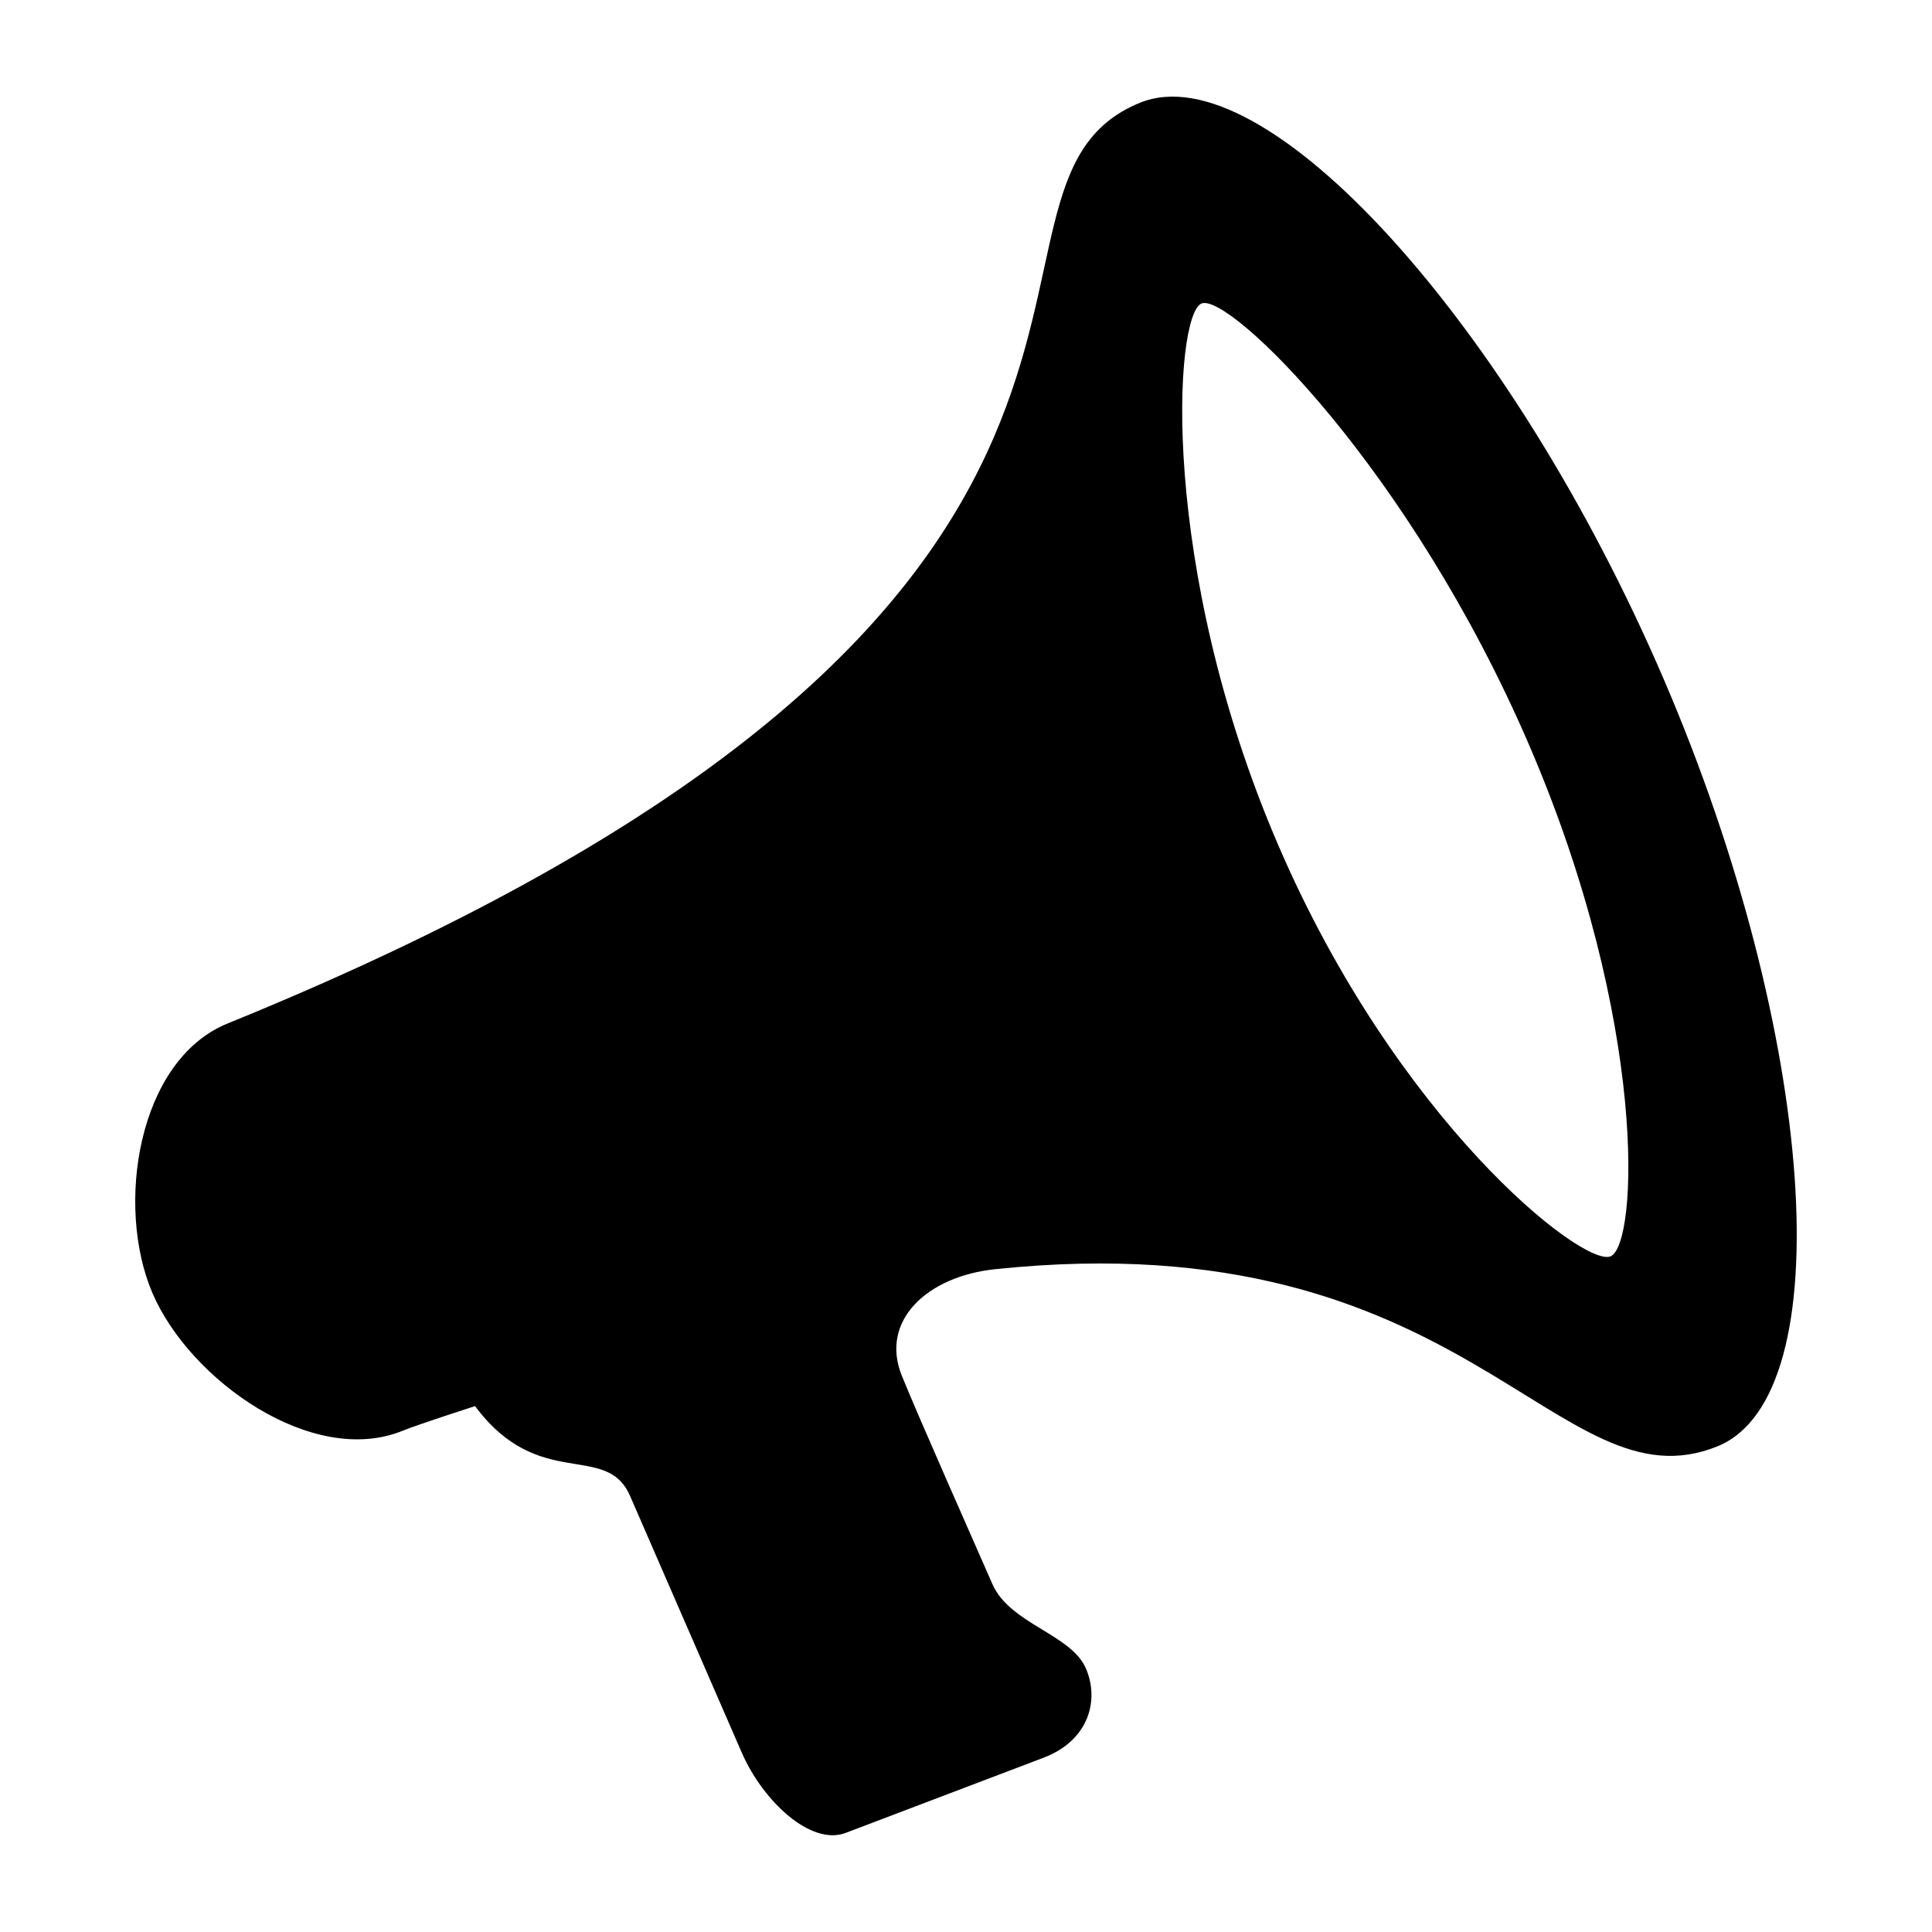
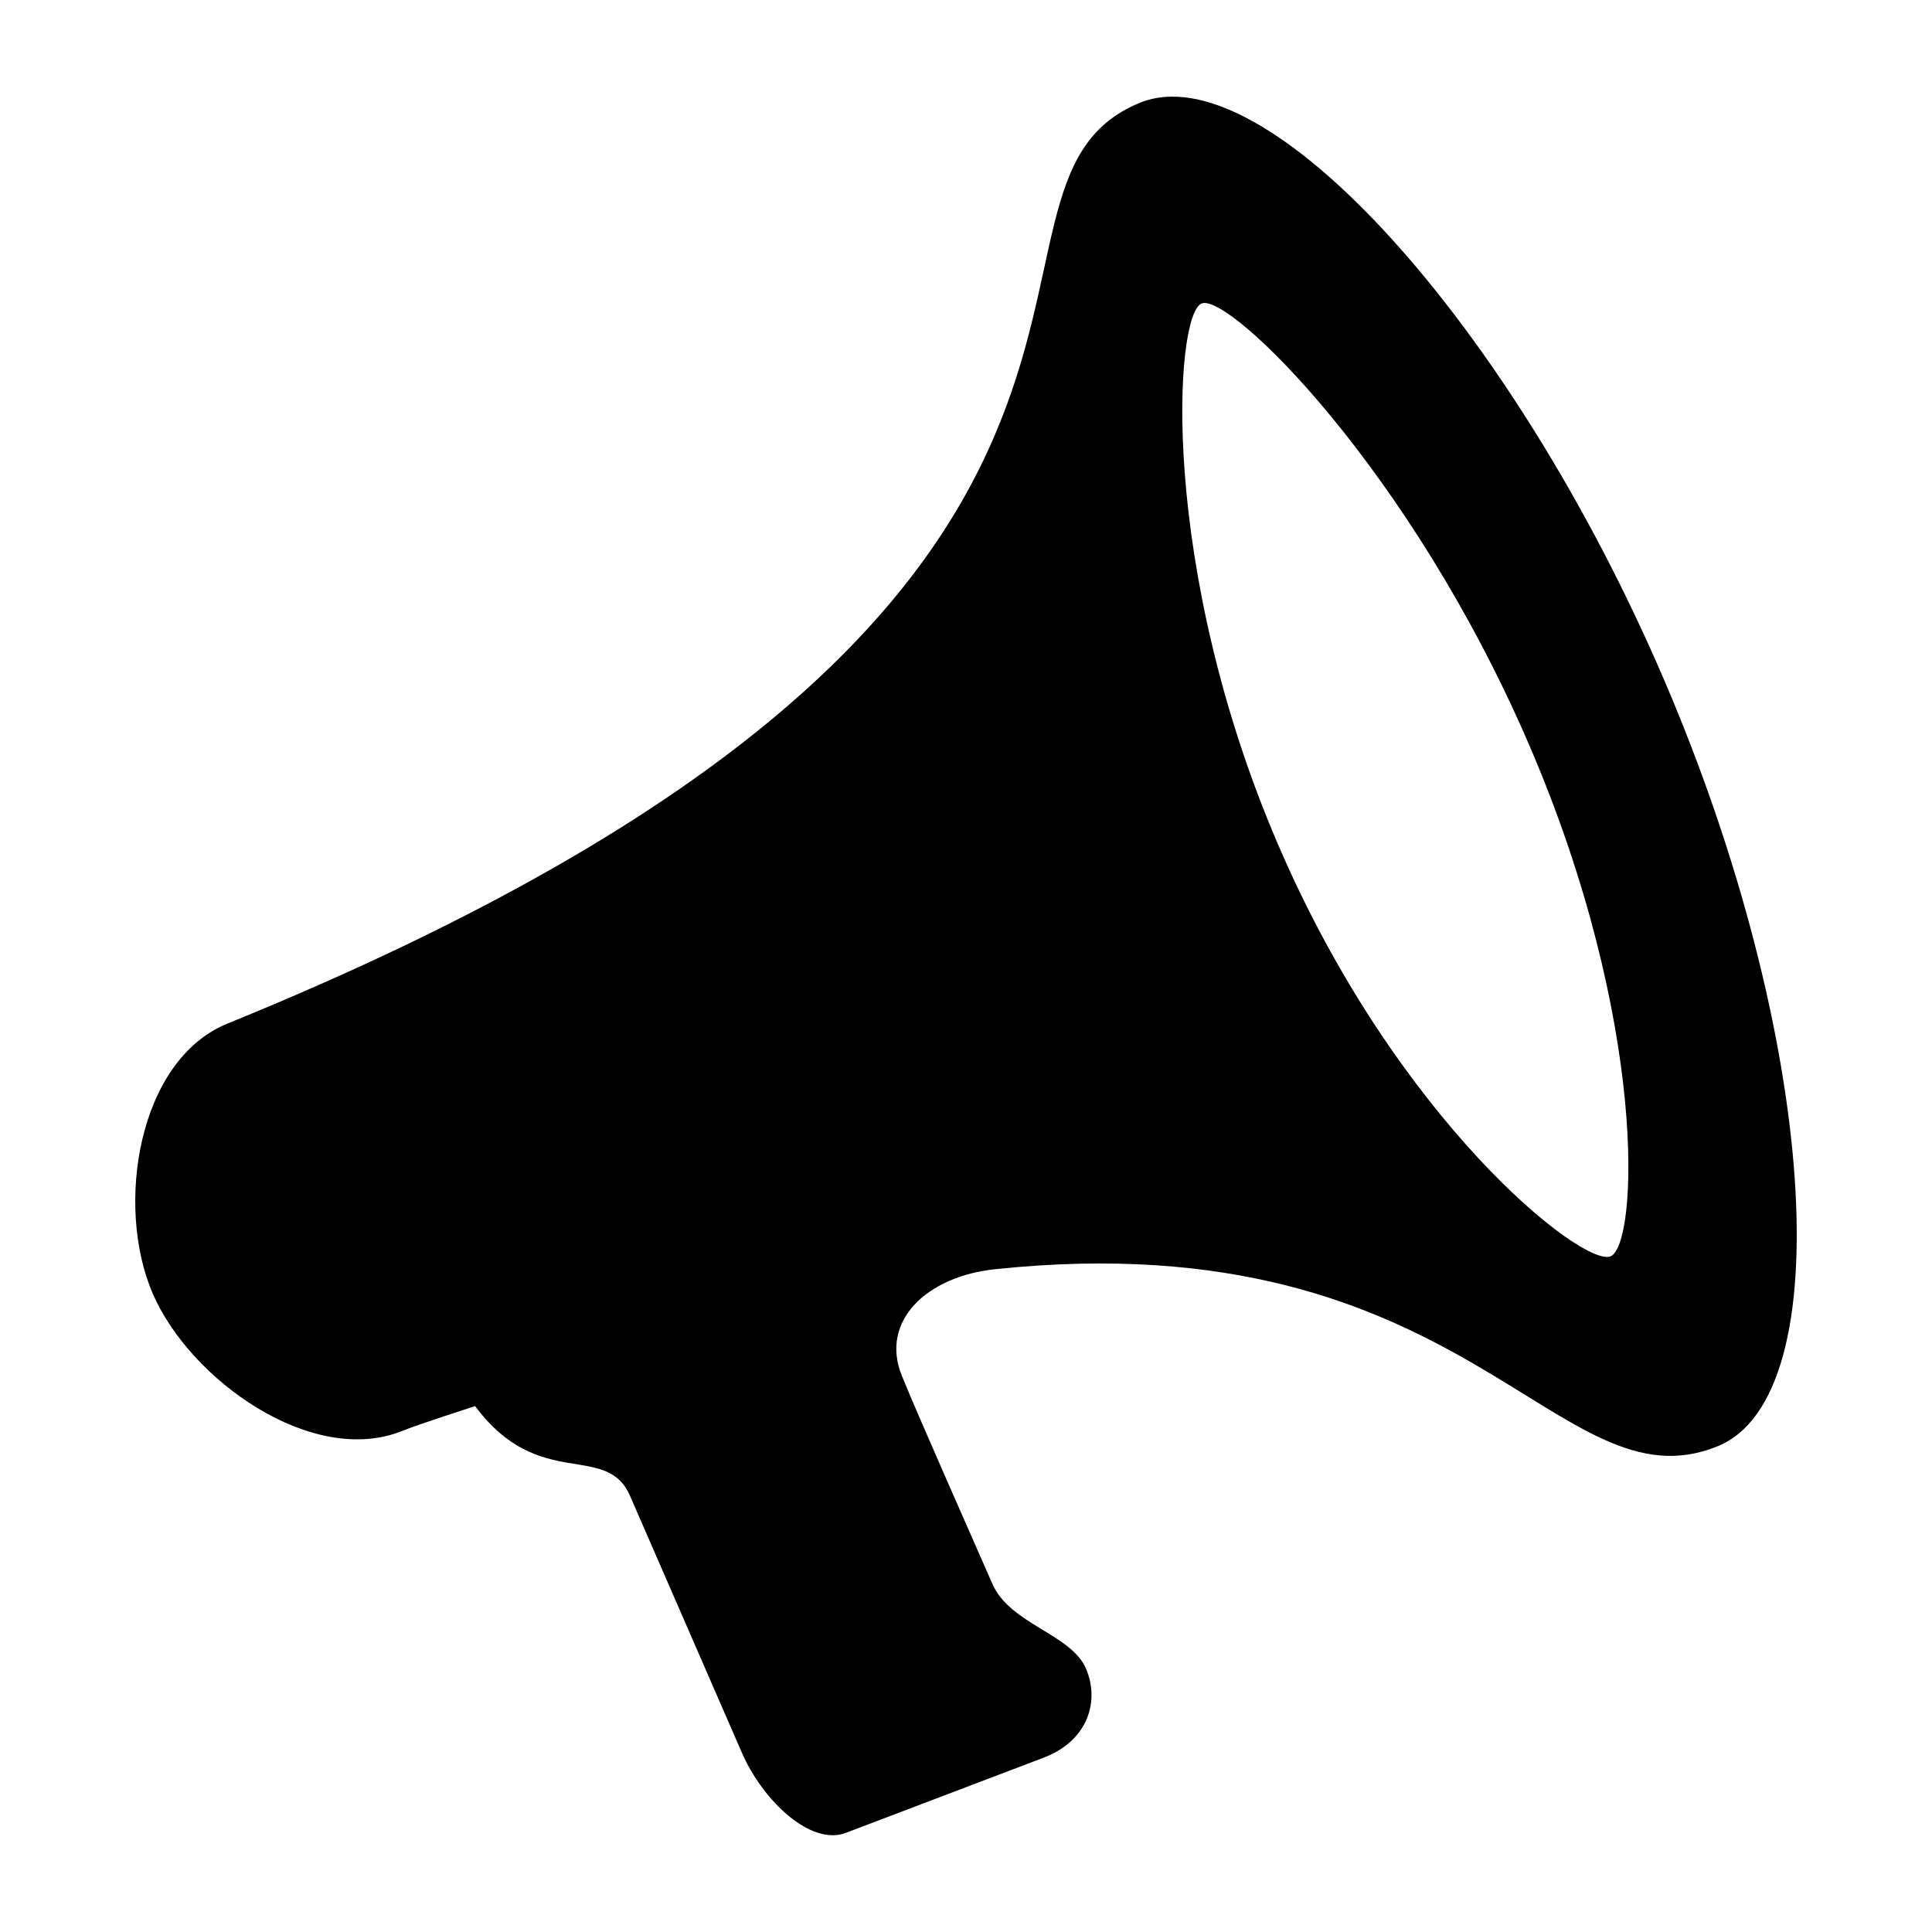
<svg xmlns="http://www.w3.org/2000/svg" width="24" height="24" viewBox="0 0 24 24" fill="none">
-   <path d="M20.667 8.436C18.766 4.013 15.709 0.648 14.162 1.276C11.535 2.345 15.727 7.472 2.825 12.715C1.711 13.17 1.429 14.981 1.895 16.066C2.361 17.148 3.885 18.227 5 17.774C5.193 17.695 5.901 17.467 5.901 17.467C6.697 18.536 7.529 17.903 7.826 18.581L9.215 21.773C9.478 22.375 10.073 22.933 10.505 22.769L12.966 21.834C13.527 21.62 13.66 21.119 13.489 20.725C13.304 20.299 12.546 20.174 12.328 19.678C12.112 19.183 11.405 17.592 11.203 17.09C10.927 16.409 11.514 15.853 12.367 15.766C18.239 15.151 19.337 18.78 21.337 17.966C22.881 17.336 22.567 12.856 20.667 8.436ZM20.006 15.607C19.662 15.745 17.35 13.925 15.874 10.487C14.397 7.051 14.583 3.911 14.926 3.77C15.27 3.632 17.524 5.831 19 9.266C20.477 12.702 20.349 15.467 20.006 15.607Z" fill="currentColor" />
+   <path d="M20.668 8.436C18.767 4.013 15.709 0.648 14.162 1.276C11.536 2.345 15.727 7.472 2.826 12.715C1.711 13.17 1.429 14.981 1.896 16.066C2.362 17.148 3.886 18.227 5 17.774C5.194 17.695 5.902 17.467 5.902 17.467C6.697 18.537 7.53 17.903 7.826 18.581L9.216 21.773C9.479 22.375 10.074 22.933 10.506 22.769L12.966 21.834C13.527 21.62 13.661 21.119 13.489 20.725C13.304 20.299 12.546 20.174 12.329 19.678C12.113 19.183 11.406 17.592 11.203 17.09C10.927 16.409 11.514 15.853 12.367 15.766C18.24 15.151 19.338 18.78 21.337 17.966C22.881 17.337 22.567 12.856 20.668 8.436ZM20.006 15.607C19.662 15.745 17.351 13.925 15.875 10.487C14.398 7.051 14.584 3.911 14.927 3.77C15.27 3.632 17.525 5.831 19.001 9.266C20.478 12.702 20.349 15.467 20.006 15.607Z" fill="currentColor" />
</svg>
